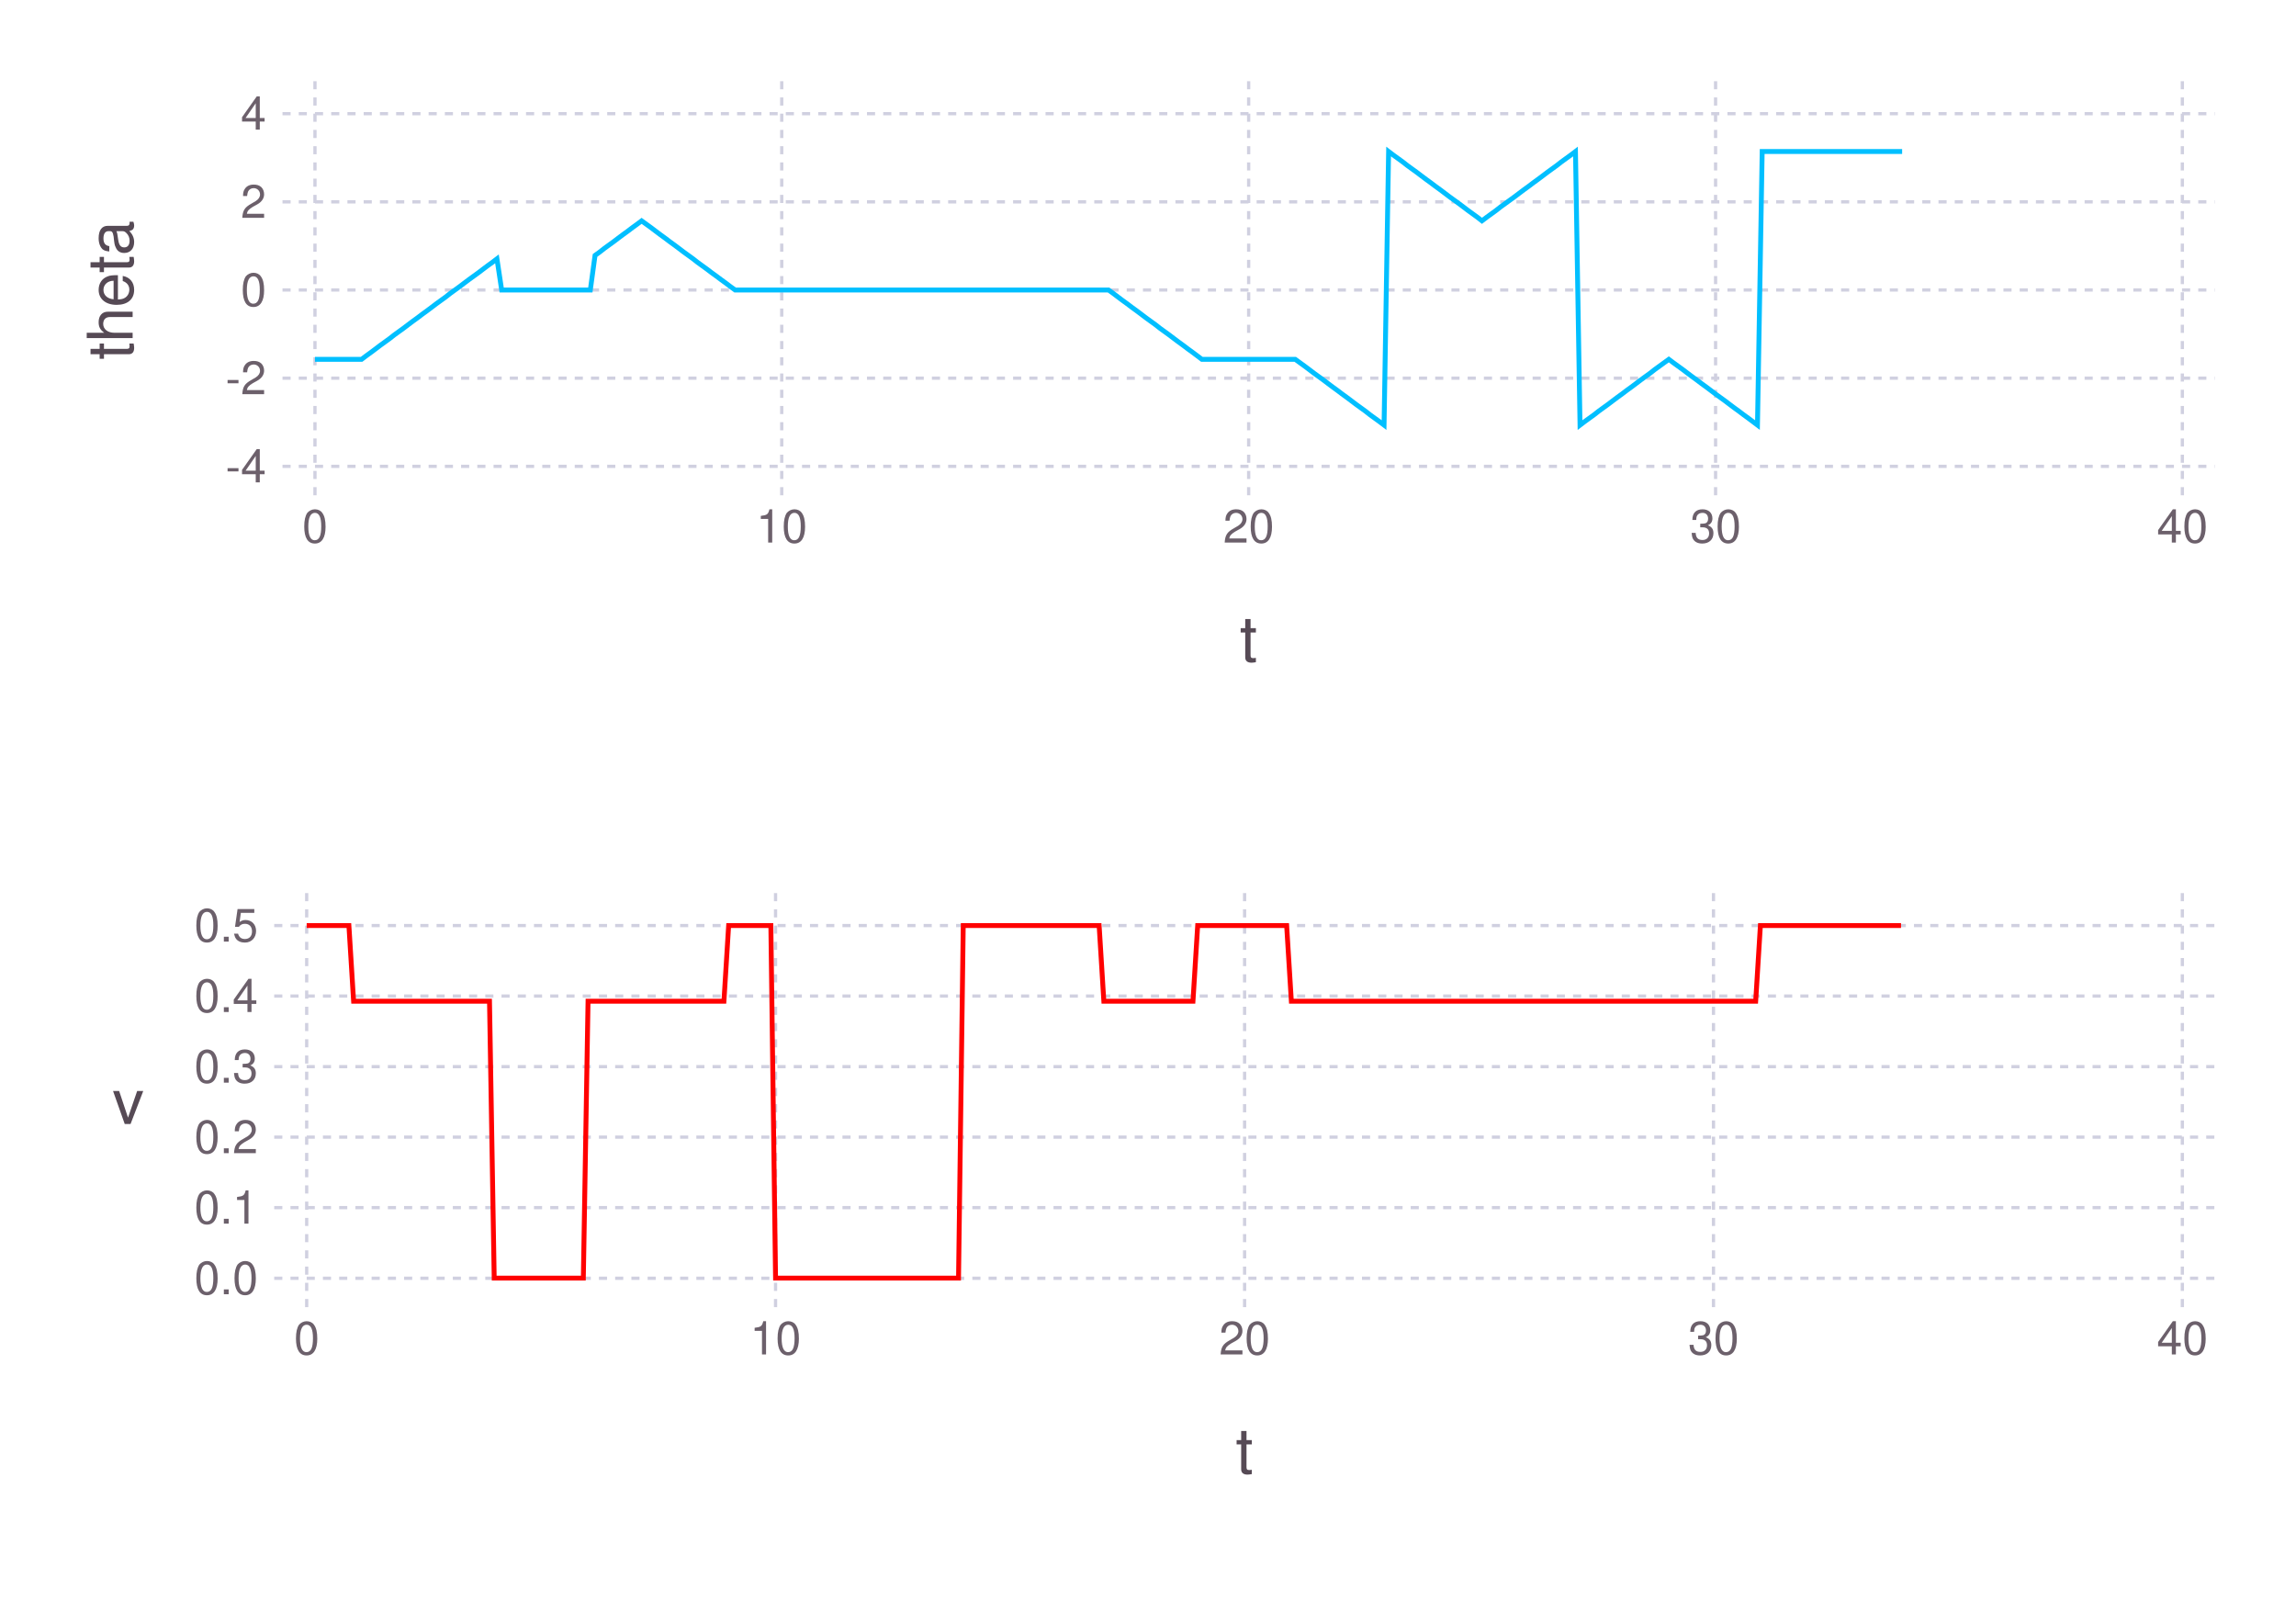
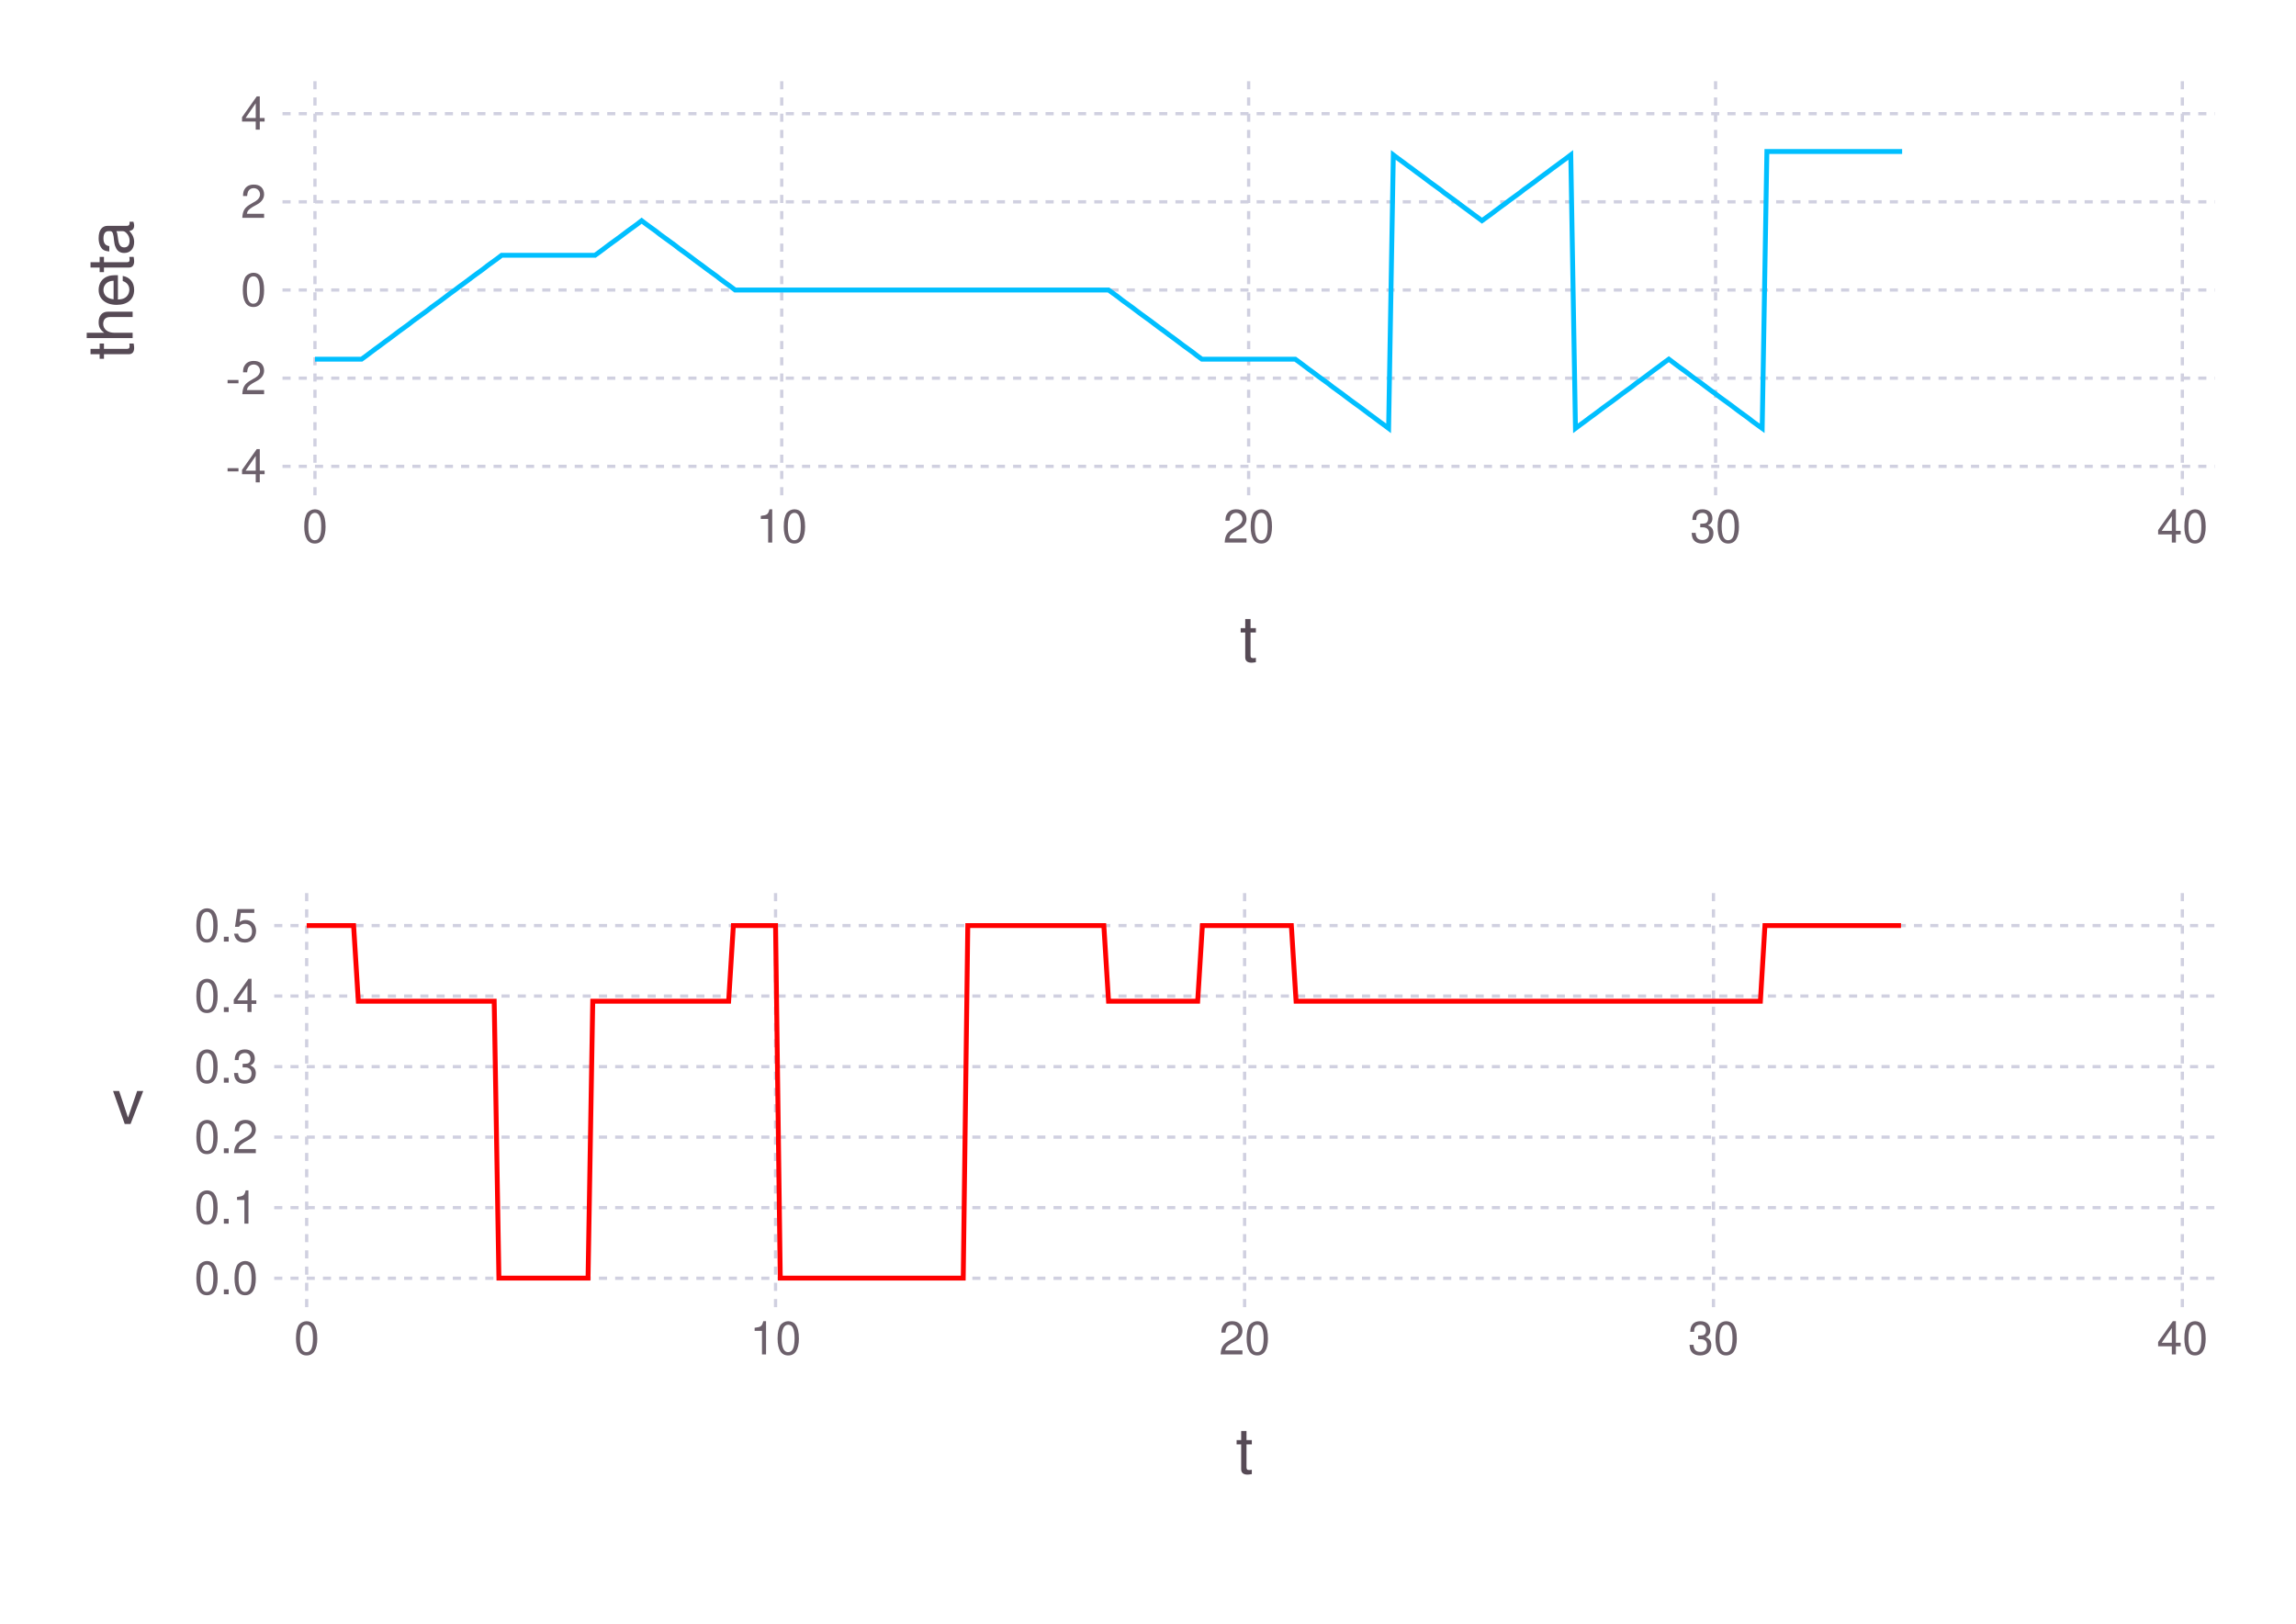
<svg xmlns="http://www.w3.org/2000/svg" version="1.2" width="141.42mm" height="100mm" viewBox="0 0 141.42 100" stroke="none" fill="#000000" stroke-width="0.3" font-size="3.88">
  <defs>
    <marker id="arrow" markerWidth="15" markerHeight="7" refX="5" refY="3.5" orient="auto" markerUnits="strokeWidth">
      <path d="M0,0 L15,3.5 L0,7 z" stroke="context-stroke" fill="context-stroke" />
    </marker>
  </defs>
  <g class="plotroot xscalable yscalable" id="img-bd8fc887-1">
    <g font-size="3.88" font-family="'PT Sans','Helvetica Neue','Helvetica',sans-serif" fill="#564A55" stroke="#000000" stroke-opacity="0.000" id="img-bd8fc887-2">
      <g transform="translate(76.66,88.39)">
        <g class="primitive">
          <text text-anchor="middle" dy="0.6em">t</text>
        </g>
      </g>
    </g>
    <g class="guide xlabels" font-size="2.82" font-family="'PT Sans Caption','Helvetica Neue','Helvetica',sans-serif" fill="#6C606B" id="img-bd8fc887-3">
      <g transform="translate(18.89,81.72)">
        <g class="primitive">
          <text text-anchor="middle" dy="0.6em">0</text>
        </g>
      </g>
      <g transform="translate(47.77,81.72)">
        <g class="primitive">
          <text text-anchor="middle" dy="0.6em">10</text>
        </g>
      </g>
      <g transform="translate(76.66,81.72)">
        <g class="primitive">
          <text text-anchor="middle" dy="0.6em">20</text>
        </g>
      </g>
      <g transform="translate(105.54,81.72)">
        <g class="primitive">
          <text text-anchor="middle" dy="0.6em">30</text>
        </g>
      </g>
      <g transform="translate(134.42,81.72)">
        <g class="primitive">
          <text text-anchor="middle" dy="0.6em">40</text>
        </g>
      </g>
    </g>
    <g clip-path="url(#img-bd8fc887-4)">
      <g id="img-bd8fc887-5">
        <g pointer-events="visible" fill="#000000" fill-opacity="0.000" stroke="#000000" stroke-opacity="0.000" class="guide background" id="img-bd8fc887-6">
          <g transform="translate(76.66,67.86)" id="img-bd8fc887-7">
            <path d="M-59.77,-12.86 L 59.77 -12.86 59.77 12.86 -59.77 12.86 z" class="primitive" />
          </g>
        </g>
        <g class="guide ygridlines xfixed" stroke-dasharray="0.5,0.5" stroke-width="0.2" stroke="#D0D0E0" id="img-bd8fc887-8">
          <g transform="translate(76.66,78.72)" id="img-bd8fc887-9">
            <path fill="none" d="M-59.77,0 L 59.77 0" class="primitive" />
          </g>
          <g transform="translate(76.66,74.37)" id="img-bd8fc887-10">
            <path fill="none" d="M-59.77,0 L 59.77 0" class="primitive" />
          </g>
          <g transform="translate(76.66,70.03)" id="img-bd8fc887-11">
            <path fill="none" d="M-59.77,0 L 59.77 0" class="primitive" />
          </g>
          <g transform="translate(76.66,65.69)" id="img-bd8fc887-12">
            <path fill="none" d="M-59.77,0 L 59.77 0" class="primitive" />
          </g>
          <g transform="translate(76.66,61.34)" id="img-bd8fc887-13">
            <path fill="none" d="M-59.77,0 L 59.77 0" class="primitive" />
          </g>
          <g transform="translate(76.66,57)" id="img-bd8fc887-14">
            <path fill="none" d="M-59.77,0 L 59.77 0" class="primitive" />
          </g>
        </g>
        <g class="guide xgridlines yfixed" stroke-dasharray="0.5,0.5" stroke-width="0.2" stroke="#D0D0E0" id="img-bd8fc887-15">
          <g transform="translate(18.89,67.86)" id="img-bd8fc887-16">
            <path fill="none" d="M0,-12.86 L 0 12.86" class="primitive" />
          </g>
          <g transform="translate(47.77,67.86)" id="img-bd8fc887-17">
            <path fill="none" d="M0,-12.86 L 0 12.86" class="primitive" />
          </g>
          <g transform="translate(76.66,67.86)" id="img-bd8fc887-18">
            <path fill="none" d="M0,-12.86 L 0 12.86" class="primitive" />
          </g>
          <g transform="translate(105.54,67.86)" id="img-bd8fc887-19">
            <path fill="none" d="M0,-12.86 L 0 12.86" class="primitive" />
          </g>
          <g transform="translate(134.42,67.86)" id="img-bd8fc887-20">
            <path fill="none" d="M0,-12.86 L 0 12.86" class="primitive" />
          </g>
        </g>
        <g class="plotpanel" id="img-bd8fc887-21">
          <g stroke-width="0.3" fill="#000000" fill-opacity="0.000" class="geometry" id="img-bd8fc887-22">
            <g class="color_RGB{N0f8}(1.0,0.0,0.0)" stroke-dasharray="none" stroke="#FF0000" id="img-bd8fc887-23">
              <g transform="translate(67.99,63.28)" id="img-bd8fc887-24">
-                 <path fill="none" d="M-49.1,-6.28 L -48.81 -6.28 -48.52 -6.28 -48.23 -6.28 -47.95 -6.28 -47.66 -6.28 -47.37 -6.28 -47.08 -6.28 -46.79 -6.28 -46.5 -6.28 -46.21 -1.62 -45.92 -1.62 -45.63 -1.62 -45.35 -1.62 -45.06 -1.62 -44.77 -1.62 -44.48 -1.62 -44.19 -1.62 -43.9 -1.62 -43.61 -1.62 -43.32 -1.62 -43.04 -1.62 -42.75 -1.62 -42.46 -1.62 -42.17 -1.62 -41.88 -1.62 -41.59 -1.62 -41.3 -1.62 -41.01 -1.62 -40.72 -1.62 -40.44 -1.62 -40.15 -1.62 -39.86 -1.62 -39.57 -1.62 -39.28 -1.62 -38.99 -1.62 -38.7 -1.62 -38.41 -1.62 -38.13 -1.62 -37.84 -1.62 -37.55 15.43 -37.26 15.43 -36.97 15.43 -36.68 15.43 -36.39 15.43 -36.1 15.43 -35.81 15.43 -35.53 15.43 -35.24 15.43 -34.95 15.43 -34.66 15.43 -34.37 15.43 -34.08 15.43 -33.79 15.43 -33.5 15.43 -33.22 15.43 -32.93 15.43 -32.64 15.43 -32.35 15.43 -32.06 15.43 -31.77 -1.62 -31.48 -1.62 -31.19 -1.62 -30.9 -1.62 -30.62 -1.62 -30.33 -1.62 -30.04 -1.62 -29.75 -1.62 -29.46 -1.62 -29.17 -1.62 -28.88 -1.62 -28.59 -1.62 -28.31 -1.62 -28.02 -1.62 -27.73 -1.62 -27.44 -1.62 -27.15 -1.62 -26.86 -1.62 -26.57 -1.62 -26.28 -1.62 -25.99 -1.62 -25.71 -1.62 -25.42 -1.62 -25.13 -1.62 -24.84 -1.62 -24.55 -1.62 -24.26 -1.62 -23.97 -1.62 -23.68 -1.62 -23.4 -1.62 -23.11 -6.28 -22.82 -6.28 -22.53 -6.28 -22.24 -6.28 -21.95 -6.28 -21.66 -6.28 -21.37 -6.28 -21.08 -6.28 -20.8 -6.28 -20.51 -6.28 -20.22 15.43 -19.93 15.43 -19.64 15.43 -19.35 15.43 -19.06 15.43 -18.77 15.43 -18.49 15.43 -18.2 15.43 -17.91 15.43 -17.62 15.43 -17.33 15.43 -17.04 15.43 -16.75 15.43 -16.46 15.43 -16.17 15.43 -15.89 15.43 -15.6 15.43 -15.31 15.43 -15.02 15.43 -14.73 15.43 -14.44 15.43 -14.15 15.43 -13.86 15.43 -13.57 15.43 -13.29 15.43 -13 15.43 -12.71 15.43 -12.42 15.43 -12.13 15.43 -11.84 15.43 -11.55 15.43 -11.26 15.43 -10.98 15.43 -10.69 15.43 -10.4 15.43 -10.11 15.43 -9.82 15.43 -9.53 15.43 -9.24 15.43 -8.95 15.43 -8.66 -6.28 -8.38 -6.28 -8.09 -6.28 -7.8 -6.28 -7.51 -6.28 -7.22 -6.28 -6.93 -6.28 -6.64 -6.28 -6.35 -6.28 -6.07 -6.28 -5.78 -6.28 -5.49 -6.28 -5.2 -6.28 -4.91 -6.28 -4.62 -6.28 -4.33 -6.28 -4.04 -6.28 -3.75 -6.28 -3.47 -6.28 -3.18 -6.28 -2.89 -6.28 -2.6 -6.28 -2.31 -6.28 -2.02 -6.28 -1.73 -6.28 -1.44 -6.28 -1.16 -6.28 -0.87 -6.28 -0.58 -6.28 -0.29 -6.28 0 -1.62 0.29 -1.62 0.58 -1.62 0.87 -1.62 1.16 -1.62 1.44 -1.62 1.73 -1.62 2.02 -1.62 2.31 -1.62 2.6 -1.62 2.89 -1.62 3.18 -1.62 3.47 -1.62 3.75 -1.62 4.04 -1.62 4.33 -1.62 4.62 -1.62 4.91 -1.62 5.2 -1.62 5.49 -1.62 5.78 -6.28 6.07 -6.28 6.35 -6.28 6.64 -6.28 6.93 -6.28 7.22 -6.28 7.51 -6.28 7.8 -6.28 8.09 -6.28 8.38 -6.28 8.66 -6.28 8.95 -6.28 9.24 -6.28 9.53 -6.28 9.82 -6.28 10.11 -6.28 10.4 -6.28 10.69 -6.28 10.98 -6.28 11.26 -6.28 11.55 -1.62 11.84 -1.62 12.13 -1.62 12.42 -1.62 12.71 -1.62 13 -1.62 13.29 -1.62 13.57 -1.62 13.86 -1.62 14.15 -1.62 14.44 -1.62 14.73 -1.62 15.02 -1.62 15.31 -1.62 15.6 -1.62 15.89 -1.62 16.17 -1.62 16.46 -1.62 16.75 -1.62 17.04 -1.62 17.33 -1.62 17.62 -1.62 17.91 -1.62 18.2 -1.62 18.49 -1.62 18.77 -1.62 19.06 -1.62 19.35 -1.62 19.64 -1.62 19.93 -1.62 20.22 -1.62 20.51 -1.62 20.8 -1.62 21.08 -1.62 21.37 -1.62 21.66 -1.62 21.95 -1.62 22.24 -1.62 22.53 -1.62 22.82 -1.62 23.11 -1.62 23.4 -1.62 23.68 -1.62 23.97 -1.62 24.26 -1.62 24.55 -1.62 24.84 -1.62 25.13 -1.62 25.42 -1.62 25.71 -1.62 25.99 -1.62 26.28 -1.62 26.57 -1.62 26.86 -1.62 27.15 -1.62 27.44 -1.62 27.73 -1.62 28.02 -1.62 28.31 -1.62 28.59 -1.62 28.88 -1.62 29.17 -1.62 29.46 -1.62 29.75 -1.62 30.04 -1.62 30.33 -1.62 30.62 -1.62 30.9 -1.62 31.19 -1.62 31.48 -1.62 31.77 -1.62 32.06 -1.62 32.35 -1.62 32.64 -1.62 32.93 -1.62 33.22 -1.62 33.5 -1.62 33.79 -1.62 34.08 -1.62 34.37 -1.62 34.66 -1.62 34.95 -1.62 35.24 -1.62 35.53 -1.62 35.81 -1.62 36.1 -1.62 36.39 -1.62 36.68 -1.62 36.97 -1.62 37.26 -1.62 37.55 -1.62 37.84 -1.62 38.13 -1.62 38.41 -1.62 38.7 -1.62 38.99 -1.62 39.28 -1.62 39.57 -1.62 39.86 -1.62 40.15 -1.62 40.44 -6.28 40.72 -6.28 41.01 -6.28 41.3 -6.28 41.59 -6.28 41.88 -6.28 42.17 -6.28 42.46 -6.28 42.75 -6.28 43.04 -6.28 43.32 -6.28 43.61 -6.28 43.9 -6.28 44.19 -6.28 44.48 -6.28 44.77 -6.28 45.06 -6.28 45.35 -6.28 45.63 -6.28 45.92 -6.28 46.21 -6.28 46.5 -6.28 46.79 -6.28 47.08 -6.28 47.37 -6.28 47.66 -6.28 47.95 -6.28 48.23 -6.28 48.52 -6.28 48.81 -6.28 49.1 -6.28" class="primitive" />
+                 <path fill="none" d="M-49.1,-6.28 L -48.81 -6.28 -48.52 -6.28 -48.23 -6.28 -47.95 -6.28 -47.66 -6.28 -47.37 -6.28 -47.08 -6.28 -46.79 -6.28 -46.5 -6.28 -46.21 -6.28 -45.92 -1.62 -45.63 -1.62 -45.35 -1.62 -45.06 -1.62 -44.77 -1.62 -44.48 -1.62 -44.19 -1.62 -43.9 -1.62 -43.61 -1.62 -43.32 -1.62 -43.04 -1.62 -42.75 -1.62 -42.46 -1.62 -42.17 -1.62 -41.88 -1.62 -41.59 -1.62 -41.3 -1.62 -41.01 -1.62 -40.72 -1.62 -40.44 -1.62 -40.15 -1.62 -39.86 -1.62 -39.57 -1.62 -39.28 -1.62 -38.99 -1.62 -38.7 -1.62 -38.41 -1.62 -38.13 -1.62 -37.84 -1.62 -37.55 -1.62 -37.26 15.43 -36.97 15.43 -36.68 15.43 -36.39 15.43 -36.1 15.43 -35.81 15.43 -35.53 15.43 -35.24 15.43 -34.95 15.43 -34.66 15.43 -34.37 15.43 -34.08 15.43 -33.79 15.43 -33.5 15.43 -33.22 15.43 -32.93 15.43 -32.64 15.43 -32.35 15.43 -32.06 15.43 -31.77 15.43 -31.48 -1.62 -31.19 -1.62 -30.9 -1.62 -30.62 -1.62 -30.33 -1.62 -30.04 -1.62 -29.75 -1.62 -29.46 -1.62 -29.17 -1.62 -28.88 -1.62 -28.59 -1.62 -28.31 -1.62 -28.02 -1.62 -27.73 -1.62 -27.44 -1.62 -27.15 -1.62 -26.86 -1.62 -26.57 -1.62 -26.28 -1.62 -25.99 -1.62 -25.71 -1.62 -25.42 -1.62 -25.13 -1.62 -24.84 -1.62 -24.55 -1.62 -24.26 -1.62 -23.97 -1.62 -23.68 -1.62 -23.4 -1.62 -23.11 -1.62 -22.82 -6.28 -22.53 -6.28 -22.24 -6.28 -21.95 -6.28 -21.66 -6.28 -21.37 -6.28 -21.08 -6.28 -20.8 -6.28 -20.51 -6.28 -20.22 -6.28 -19.93 15.43 -19.64 15.43 -19.35 15.43 -19.06 15.43 -18.77 15.43 -18.49 15.43 -18.2 15.43 -17.91 15.43 -17.62 15.43 -17.33 15.43 -17.04 15.43 -16.75 15.43 -16.46 15.43 -16.17 15.43 -15.89 15.43 -15.6 15.43 -15.31 15.43 -15.02 15.43 -14.73 15.43 -14.44 15.43 -14.15 15.43 -13.86 15.43 -13.57 15.43 -13.29 15.43 -13 15.43 -12.71 15.43 -12.42 15.43 -12.13 15.43 -11.84 15.43 -11.55 15.43 -11.26 15.43 -10.98 15.43 -10.69 15.43 -10.4 15.43 -10.11 15.43 -9.82 15.43 -9.53 15.43 -9.24 15.43 -8.95 15.43 -8.66 15.43 -8.38 -6.28 -8.09 -6.28 -7.8 -6.28 -7.51 -6.28 -7.22 -6.28 -6.93 -6.28 -6.64 -6.28 -6.35 -6.28 -6.07 -6.28 -5.78 -6.28 -5.49 -6.28 -5.2 -6.28 -4.91 -6.28 -4.62 -6.28 -4.33 -6.28 -4.04 -6.28 -3.75 -6.28 -3.47 -6.28 -3.18 -6.28 -2.89 -6.28 -2.6 -6.28 -2.31 -6.28 -2.02 -6.28 -1.73 -6.28 -1.44 -6.28 -1.16 -6.28 -0.87 -6.28 -0.58 -6.28 -0.29 -6.28 0 -6.28 0.29 -1.62 0.58 -1.62 0.87 -1.62 1.16 -1.62 1.44 -1.62 1.73 -1.62 2.02 -1.62 2.31 -1.62 2.6 -1.62 2.89 -1.62 3.18 -1.62 3.47 -1.62 3.75 -1.62 4.04 -1.62 4.33 -1.62 4.62 -1.62 4.91 -1.62 5.2 -1.62 5.49 -1.62 5.78 -1.62 6.07 -6.28 6.35 -6.28 6.64 -6.28 6.93 -6.28 7.22 -6.28 7.51 -6.28 7.8 -6.28 8.09 -6.28 8.38 -6.28 8.66 -6.28 8.95 -6.28 9.24 -6.28 9.53 -6.28 9.82 -6.28 10.11 -6.28 10.4 -6.28 10.69 -6.28 10.98 -6.28 11.26 -6.28 11.55 -6.28 11.84 -1.62 12.13 -1.62 12.42 -1.62 12.71 -1.62 13 -1.62 13.29 -1.62 13.57 -1.62 13.86 -1.62 14.15 -1.62 14.44 -1.62 14.73 -1.62 15.02 -1.62 15.31 -1.62 15.6 -1.62 15.89 -1.62 16.17 -1.62 16.46 -1.62 16.75 -1.62 17.04 -1.62 17.33 -1.62 17.62 -1.62 17.91 -1.62 18.2 -1.62 18.49 -1.62 18.77 -1.62 19.06 -1.62 19.35 -1.62 19.64 -1.62 19.93 -1.62 20.22 -1.62 20.51 -1.62 20.8 -1.62 21.08 -1.62 21.37 -1.62 21.66 -1.62 21.95 -1.62 22.24 -1.62 22.53 -1.62 22.82 -1.62 23.11 -1.62 23.4 -1.62 23.68 -1.62 23.97 -1.62 24.26 -1.62 24.55 -1.62 24.84 -1.62 25.13 -1.62 25.42 -1.62 25.71 -1.62 25.99 -1.62 26.28 -1.62 26.57 -1.62 26.86 -1.62 27.15 -1.62 27.44 -1.62 27.73 -1.62 28.02 -1.62 28.31 -1.62 28.59 -1.62 28.88 -1.62 29.17 -1.62 29.46 -1.62 29.75 -1.62 30.04 -1.62 30.33 -1.62 30.62 -1.62 30.9 -1.62 31.19 -1.62 31.48 -1.62 31.77 -1.62 32.06 -1.62 32.35 -1.62 32.64 -1.62 32.93 -1.62 33.22 -1.62 33.5 -1.62 33.79 -1.62 34.08 -1.62 34.37 -1.62 34.66 -1.62 34.95 -1.62 35.24 -1.62 35.53 -1.62 35.81 -1.62 36.1 -1.62 36.39 -1.62 36.68 -1.62 36.97 -1.62 37.26 -1.62 37.55 -1.62 37.84 -1.62 38.13 -1.62 38.41 -1.62 38.7 -1.62 38.99 -1.62 39.28 -1.62 39.57 -1.62 39.86 -1.62 40.15 -1.62 40.44 -1.62 40.72 -6.28 41.01 -6.28 41.3 -6.28 41.59 -6.28 41.88 -6.28 42.17 -6.28 42.46 -6.28 42.75 -6.28 43.04 -6.28 43.32 -6.28 43.61 -6.28 43.9 -6.28 44.19 -6.28 44.48 -6.28 44.77 -6.28 45.06 -6.28 45.35 -6.28 45.63 -6.28 45.92 -6.28 46.21 -6.28 46.5 -6.28 46.79 -6.28 47.08 -6.28 47.37 -6.28 47.66 -6.28 47.95 -6.28 48.23 -6.28 48.52 -6.28 48.81 -6.28 49.1 -6.28" class="primitive" />
              </g>
            </g>
          </g>
        </g>
      </g>
    </g>
    <g class="guide ylabels" font-size="2.82" font-family="'PT Sans Caption','Helvetica Neue','Helvetica',sans-serif" fill="#6C606B" id="img-bd8fc887-25">
      <g transform="translate(15.89,78.72)" id="img-bd8fc887-26">
        <g class="primitive">
          <text text-anchor="end" dy="0.35em">0.0</text>
        </g>
      </g>
      <g transform="translate(15.89,74.37)" id="img-bd8fc887-27">
        <g class="primitive">
          <text text-anchor="end" dy="0.35em">0.1</text>
        </g>
      </g>
      <g transform="translate(15.89,70.03)" id="img-bd8fc887-28">
        <g class="primitive">
          <text text-anchor="end" dy="0.35em">0.2</text>
        </g>
      </g>
      <g transform="translate(15.89,65.69)" id="img-bd8fc887-29">
        <g class="primitive">
          <text text-anchor="end" dy="0.35em">0.3</text>
        </g>
      </g>
      <g transform="translate(15.89,61.34)" id="img-bd8fc887-30">
        <g class="primitive">
          <text text-anchor="end" dy="0.35em">0.4</text>
        </g>
      </g>
      <g transform="translate(15.89,57)" id="img-bd8fc887-31">
        <g class="primitive">
          <text text-anchor="end" dy="0.35em">0.5</text>
        </g>
      </g>
    </g>
    <g font-size="3.88" font-family="'PT Sans','Helvetica Neue','Helvetica',sans-serif" fill="#564A55" stroke="#000000" stroke-opacity="0.000" id="img-bd8fc887-32">
      <g transform="translate(8.87,67.86)" id="img-bd8fc887-33">
        <g class="primitive">
          <text text-anchor="end" dy="0.35em">v</text>
        </g>
      </g>
    </g>
  </g>
  <g class="plotroot xscalable yscalable" id="img-bd8fc887-34">
    <g font-size="3.88" font-family="'PT Sans','Helvetica Neue','Helvetica',sans-serif" fill="#564A55" stroke="#000000" stroke-opacity="0.000" id="img-bd8fc887-35">
      <g transform="translate(76.91,38.39)" id="img-bd8fc887-36">
        <g class="primitive">
          <text text-anchor="middle" dy="0.6em">t</text>
        </g>
      </g>
    </g>
    <g class="guide xlabels" font-size="2.82" font-family="'PT Sans Caption','Helvetica Neue','Helvetica',sans-serif" fill="#6C606B" id="img-bd8fc887-37">
      <g transform="translate(19.4,31.72)" id="img-bd8fc887-38">
        <g class="primitive">
          <text text-anchor="middle" dy="0.6em">0</text>
        </g>
      </g>
      <g transform="translate(48.15,31.72)" id="img-bd8fc887-39">
        <g class="primitive">
          <text text-anchor="middle" dy="0.6em">10</text>
        </g>
      </g>
      <g transform="translate(76.91,31.72)" id="img-bd8fc887-40">
        <g class="primitive">
          <text text-anchor="middle" dy="0.6em">20</text>
        </g>
      </g>
      <g transform="translate(105.67,31.72)" id="img-bd8fc887-41">
        <g class="primitive">
          <text text-anchor="middle" dy="0.6em">30</text>
        </g>
      </g>
      <g transform="translate(134.42,31.72)" id="img-bd8fc887-42">
        <g class="primitive">
          <text text-anchor="middle" dy="0.6em">40</text>
        </g>
      </g>
    </g>
    <g clip-path="url(#img-bd8fc887-43)">
      <g id="img-bd8fc887-44">
        <g pointer-events="visible" fill="#000000" fill-opacity="0.000" stroke="#000000" stroke-opacity="0.000" class="guide background" id="img-bd8fc887-45">
          <g transform="translate(76.91,17.86)" id="img-bd8fc887-46">
            <path d="M-59.51,-12.86 L 59.51 -12.86 59.51 12.86 -59.51 12.86 z" class="primitive" />
          </g>
        </g>
        <g class="guide ygridlines xfixed" stroke-dasharray="0.5,0.5" stroke-width="0.2" stroke="#D0D0E0" id="img-bd8fc887-47">
          <g transform="translate(76.91,28.72)" id="img-bd8fc887-48">
            <path fill="none" d="M-59.51,0 L 59.51 0" class="primitive" />
          </g>
          <g transform="translate(76.91,23.29)" id="img-bd8fc887-49">
            <path fill="none" d="M-59.51,0 L 59.51 0" class="primitive" />
          </g>
          <g transform="translate(76.91,17.86)" id="img-bd8fc887-50">
            <path fill="none" d="M-59.51,0 L 59.51 0" class="primitive" />
          </g>
          <g transform="translate(76.91,12.43)" id="img-bd8fc887-51">
            <path fill="none" d="M-59.51,0 L 59.51 0" class="primitive" />
          </g>
          <g transform="translate(76.91,7)" id="img-bd8fc887-52">
            <path fill="none" d="M-59.51,0 L 59.51 0" class="primitive" />
          </g>
        </g>
        <g class="guide xgridlines yfixed" stroke-dasharray="0.5,0.5" stroke-width="0.2" stroke="#D0D0E0" id="img-bd8fc887-53">
          <g transform="translate(19.4,17.86)" id="img-bd8fc887-54">
            <path fill="none" d="M0,-12.86 L 0 12.86" class="primitive" />
          </g>
          <g transform="translate(48.15,17.86)" id="img-bd8fc887-55">
            <path fill="none" d="M0,-12.86 L 0 12.86" class="primitive" />
          </g>
          <g transform="translate(76.91,17.86)" id="img-bd8fc887-56">
            <path fill="none" d="M0,-12.86 L 0 12.86" class="primitive" />
          </g>
          <g transform="translate(105.67,17.86)" id="img-bd8fc887-57">
            <path fill="none" d="M0,-12.86 L 0 12.86" class="primitive" />
          </g>
          <g transform="translate(134.42,17.86)" id="img-bd8fc887-58">
            <path fill="none" d="M0,-12.86 L 0 12.86" class="primitive" />
          </g>
        </g>
        <g class="plotpanel" id="img-bd8fc887-59">
          <g stroke-width="0.3" fill="#000000" fill-opacity="0.000" class="geometry" id="img-bd8fc887-60">
            <g class="color_LCHab{Float32}(70.0f0,60.0f0,240.0f0)" stroke-dasharray="none" stroke="#00BFFF" id="img-bd8fc887-61">
-               <g transform="translate(68.28,17.78)" id="img-bd8fc887-62">
-                 <path fill="none" d="M-48.88,4.35 L -48.6 4.35 -48.31 4.35 -48.02 4.35 -47.73 4.35 -47.45 4.35 -47.16 4.35 -46.87 4.35 -46.58 4.35 -46.3 4.35 -46.01 4.35 -45.72 4.13 -45.43 3.92 -45.15 3.71 -44.86 3.49 -44.57 3.28 -44.28 3.07 -44 2.85 -43.71 2.64 -43.42 2.43 -43.13 2.21 -42.85 2 -42.56 1.79 -42.27 1.57 -41.98 1.36 -41.7 1.15 -41.41 0.93 -41.12 0.72 -40.83 0.51 -40.55 0.29 -40.26 0.08 -39.97 -0.13 -39.68 -0.35 -39.4 -0.56 -39.11 -0.77 -38.82 -0.98 -38.53 -1.2 -38.25 -1.41 -37.96 -1.62 -37.67 -1.84 -37.38 0.08 -37.09 0.08 -36.81 0.08 -36.52 0.08 -36.23 0.08 -35.94 0.08 -35.66 0.08 -35.37 0.08 -35.08 0.08 -34.79 0.08 -34.51 0.08 -34.22 0.08 -33.93 0.08 -33.64 0.08 -33.36 0.08 -33.07 0.08 -32.78 0.08 -32.49 0.08 -32.21 0.08 -31.92 0.08 -31.63 -2.05 -31.34 -2.26 -31.06 -2.48 -30.77 -2.69 -30.48 -2.9 -30.19 -3.12 -29.91 -3.33 -29.62 -3.54 -29.33 -3.76 -29.04 -3.97 -28.76 -4.18 -28.47 -3.97 -28.18 -3.76 -27.89 -3.54 -27.61 -3.33 -27.32 -3.12 -27.03 -2.9 -26.74 -2.69 -26.46 -2.48 -26.17 -2.26 -25.88 -2.05 -25.59 -1.84 -25.31 -1.62 -25.02 -1.41 -24.73 -1.2 -24.44 -0.98 -24.15 -0.77 -23.87 -0.56 -23.58 -0.35 -23.29 -0.13 -23 0.08 -22.72 0.08 -22.43 0.08 -22.14 0.08 -21.85 0.08 -21.57 0.08 -21.28 0.08 -20.99 0.08 -20.7 0.08 -20.42 0.08 -20.13 0.08 -19.84 0.08 -19.55 0.08 -19.27 0.08 -18.98 0.08 -18.69 0.08 -18.4 0.08 -18.12 0.08 -17.83 0.08 -17.54 0.08 -17.25 0.08 -16.97 0.08 -16.68 0.08 -16.39 0.08 -16.1 0.08 -15.82 0.08 -15.53 0.08 -15.24 0.08 -14.95 0.08 -14.67 0.08 -14.38 0.08 -14.09 0.08 -13.8 0.08 -13.52 0.08 -13.23 0.08 -12.94 0.08 -12.65 0.08 -12.36 0.08 -12.08 0.08 -11.79 0.08 -11.5 0.08 -11.21 0.08 -10.93 0.08 -10.64 0.08 -10.35 0.08 -10.06 0.08 -9.78 0.08 -9.49 0.08 -9.2 0.08 -8.91 0.08 -8.63 0.08 -8.34 0.08 -8.05 0.08 -7.76 0.08 -7.48 0.08 -7.19 0.08 -6.9 0.08 -6.61 0.08 -6.33 0.08 -6.04 0.08 -5.75 0.08 -5.46 0.08 -5.18 0.08 -4.89 0.08 -4.6 0.08 -4.31 0.08 -4.03 0.08 -3.74 0.08 -3.45 0.08 -3.16 0.08 -2.88 0.08 -2.59 0.08 -2.3 0.08 -2.01 0.08 -1.73 0.08 -1.44 0.08 -1.15 0.08 -0.86 0.08 -0.58 0.08 -0.29 0.08 0 0.08 0.29 0.29 0.58 0.51 0.86 0.72 1.15 0.93 1.44 1.15 1.73 1.36 2.01 1.57 2.3 1.79 2.59 2 2.88 2.21 3.16 2.43 3.45 2.64 3.74 2.85 4.03 3.07 4.31 3.28 4.6 3.49 4.89 3.71 5.18 3.92 5.46 4.13 5.75 4.35 6.04 4.35 6.33 4.35 6.61 4.35 6.9 4.35 7.19 4.35 7.48 4.35 7.76 4.35 8.05 4.35 8.34 4.35 8.63 4.35 8.91 4.35 9.2 4.35 9.49 4.35 9.78 4.35 10.06 4.35 10.35 4.35 10.64 4.35 10.93 4.35 11.21 4.35 11.5 4.35 11.79 4.56 12.08 4.77 12.36 4.98 12.65 5.2 12.94 5.41 13.23 5.62 13.52 5.84 13.8 6.05 14.09 6.26 14.38 6.48 14.67 6.69 14.95 6.9 15.24 7.12 15.53 7.33 15.82 7.54 16.1 7.76 16.39 7.97 16.68 8.18 16.97 8.4 17.25 -8.45 17.54 -8.23 17.83 -8.02 18.12 -7.81 18.4 -7.59 18.69 -7.38 18.98 -7.17 19.27 -6.95 19.55 -6.74 19.84 -6.53 20.13 -6.31 20.42 -6.1 20.7 -5.89 20.99 -5.67 21.28 -5.46 21.57 -5.25 21.85 -5.04 22.14 -4.82 22.43 -4.61 22.72 -4.4 23 -4.18 23.29 -4.4 23.58 -4.61 23.87 -4.82 24.15 -5.04 24.44 -5.25 24.73 -5.46 25.02 -5.67 25.31 -5.89 25.59 -6.1 25.88 -6.31 26.17 -6.53 26.46 -6.74 26.74 -6.95 27.03 -7.17 27.32 -7.38 27.61 -7.59 27.89 -7.81 28.18 -8.02 28.47 -8.23 28.76 -8.45 29.04 8.4 29.33 8.18 29.62 7.97 29.91 7.76 30.19 7.54 30.48 7.33 30.77 7.12 31.06 6.9 31.34 6.69 31.63 6.48 31.92 6.26 32.21 6.05 32.49 5.84 32.78 5.62 33.07 5.41 33.36 5.2 33.64 4.98 33.93 4.77 34.22 4.56 34.51 4.35 34.79 4.56 35.08 4.77 35.37 4.98 35.66 5.2 35.94 5.41 36.23 5.62 36.52 5.84 36.81 6.05 37.09 6.26 37.38 6.48 37.67 6.69 37.96 6.9 38.25 7.12 38.53 7.33 38.82 7.54 39.11 7.76 39.4 7.97 39.68 8.18 39.97 8.4 40.26 -8.45 40.55 -8.45 40.83 -8.45 41.12 -8.45 41.41 -8.45 41.7 -8.45 41.98 -8.45 42.27 -8.45 42.56 -8.45 42.85 -8.45 43.13 -8.45 43.42 -8.45 43.71 -8.45 44 -8.45 44.28 -8.45 44.57 -8.45 44.86 -8.45 45.15 -8.45 45.43 -8.45 45.72 -8.45 46.01 -8.45 46.3 -8.45 46.58 -8.45 46.87 -8.45 47.16 -8.45 47.45 -8.45 47.73 -8.45 48.02 -8.45 48.31 -8.45 48.6 -8.45 48.88 -8.45" class="primitive" />
+               <g transform="translate(68.28,17.8)" id="img-bd8fc887-62">
+                 <path fill="none" d="M-48.88,4.32 L -48.6 4.32 -48.31 4.32 -48.02 4.32 -47.73 4.32 -47.45 4.32 -47.16 4.32 -46.87 4.32 -46.58 4.32 -46.3 4.32 -46.01 4.32 -45.72 4.11 -45.43 3.89 -45.15 3.68 -44.86 3.47 -44.57 3.25 -44.28 3.04 -44 2.83 -43.71 2.61 -43.42 2.4 -43.13 2.19 -42.85 1.97 -42.56 1.76 -42.27 1.55 -41.98 1.34 -41.7 1.12 -41.41 0.91 -41.12 0.7 -40.83 0.48 -40.55 0.27 -40.26 0.06 -39.97 -0.16 -39.68 -0.37 -39.4 -0.58 -39.11 -0.8 -38.82 -1.01 -38.53 -1.22 -38.25 -1.44 -37.96 -1.65 -37.67 -1.86 -37.38 -2.08 -37.09 -2.08 -36.81 -2.08 -36.52 -2.08 -36.23 -2.08 -35.94 -2.08 -35.66 -2.08 -35.37 -2.08 -35.08 -2.08 -34.79 -2.08 -34.51 -2.08 -34.22 -2.08 -33.93 -2.08 -33.64 -2.08 -33.36 -2.08 -33.07 -2.08 -32.78 -2.08 -32.49 -2.08 -32.21 -2.08 -31.92 -2.08 -31.63 -2.08 -31.34 -2.29 -31.06 -2.5 -30.77 -2.72 -30.48 -2.93 -30.19 -3.14 -29.91 -3.35 -29.62 -3.57 -29.33 -3.78 -29.04 -3.99 -28.76 -4.21 -28.47 -3.99 -28.18 -3.78 -27.89 -3.57 -27.61 -3.35 -27.32 -3.14 -27.03 -2.93 -26.74 -2.72 -26.46 -2.5 -26.17 -2.29 -25.88 -2.08 -25.59 -1.86 -25.31 -1.65 -25.02 -1.44 -24.73 -1.22 -24.44 -1.01 -24.15 -0.8 -23.87 -0.58 -23.58 -0.37 -23.29 -0.16 -23 0.06 -22.72 0.06 -22.43 0.06 -22.14 0.06 -21.85 0.06 -21.57 0.06 -21.28 0.06 -20.99 0.06 -20.7 0.06 -20.42 0.06 -20.13 0.06 -19.84 0.06 -19.55 0.06 -19.27 0.06 -18.98 0.06 -18.69 0.06 -18.4 0.06 -18.12 0.06 -17.83 0.06 -17.54 0.06 -17.25 0.06 -16.97 0.06 -16.68 0.06 -16.39 0.06 -16.1 0.06 -15.82 0.06 -15.53 0.06 -15.24 0.06 -14.95 0.06 -14.67 0.06 -14.38 0.06 -14.09 0.06 -13.8 0.06 -13.52 0.06 -13.23 0.06 -12.94 0.06 -12.65 0.06 -12.36 0.06 -12.08 0.06 -11.79 0.06 -11.5 0.06 -11.21 0.06 -10.93 0.06 -10.64 0.06 -10.35 0.06 -10.06 0.06 -9.78 0.06 -9.49 0.06 -9.2 0.06 -8.91 0.06 -8.63 0.06 -8.34 0.06 -8.05 0.06 -7.76 0.06 -7.48 0.06 -7.19 0.06 -6.9 0.06 -6.61 0.06 -6.33 0.06 -6.04 0.06 -5.75 0.06 -5.46 0.06 -5.18 0.06 -4.89 0.06 -4.6 0.06 -4.31 0.06 -4.03 0.06 -3.74 0.06 -3.45 0.06 -3.16 0.06 -2.88 0.06 -2.59 0.06 -2.3 0.06 -2.01 0.06 -1.73 0.06 -1.44 0.06 -1.15 0.06 -0.86 0.06 -0.58 0.06 -0.29 0.06 0 0.06 0.29 0.27 0.58 0.48 0.86 0.7 1.15 0.91 1.44 1.12 1.73 1.34 2.01 1.55 2.3 1.76 2.59 1.97 2.88 2.19 3.16 2.4 3.45 2.61 3.74 2.83 4.03 3.04 4.31 3.25 4.6 3.47 4.89 3.68 5.18 3.89 5.46 4.11 5.75 4.32 6.04 4.32 6.33 4.32 6.61 4.32 6.9 4.32 7.19 4.32 7.48 4.32 7.76 4.32 8.05 4.32 8.34 4.32 8.63 4.32 8.91 4.32 9.2 4.32 9.49 4.32 9.78 4.32 10.06 4.32 10.35 4.32 10.64 4.32 10.93 4.32 11.21 4.32 11.5 4.32 11.79 4.53 12.08 4.75 12.36 4.96 12.65 5.17 12.94 5.39 13.23 5.6 13.52 5.81 13.8 6.03 14.09 6.24 14.38 6.45 14.67 6.67 14.95 6.88 15.24 7.09 15.53 7.3 15.82 7.52 16.1 7.73 16.39 7.94 16.68 8.16 16.97 8.37 17.25 8.58 17.54 -8.26 17.83 -8.04 18.12 -7.83 18.4 -7.62 18.69 -7.41 18.98 -7.19 19.27 -6.98 19.55 -6.77 19.84 -6.55 20.13 -6.34 20.42 -6.13 20.7 -5.91 20.99 -5.7 21.28 -5.49 21.57 -5.27 21.85 -5.06 22.14 -4.85 22.43 -4.63 22.72 -4.42 23 -4.21 23.29 -4.42 23.58 -4.63 23.87 -4.85 24.15 -5.06 24.44 -5.27 24.73 -5.49 25.02 -5.7 25.31 -5.91 25.59 -6.13 25.88 -6.34 26.17 -6.55 26.46 -6.77 26.74 -6.98 27.03 -7.19 27.32 -7.41 27.61 -7.62 27.89 -7.83 28.18 -8.04 28.47 -8.26 28.76 8.58 29.04 8.37 29.33 8.16 29.62 7.94 29.91 7.73 30.19 7.52 30.48 7.3 30.77 7.09 31.06 6.88 31.34 6.67 31.63 6.45 31.92 6.24 32.21 6.03 32.49 5.81 32.78 5.6 33.07 5.39 33.36 5.17 33.64 4.96 33.93 4.75 34.22 4.53 34.51 4.32 34.79 4.53 35.08 4.75 35.37 4.96 35.66 5.17 35.94 5.39 36.23 5.6 36.52 5.81 36.81 6.03 37.09 6.24 37.38 6.45 37.67 6.67 37.96 6.88 38.25 7.09 38.53 7.3 38.82 7.52 39.11 7.73 39.4 7.94 39.68 8.16 39.97 8.37 40.26 8.58 40.55 -8.47 40.83 -8.47 41.12 -8.47 41.41 -8.47 41.7 -8.47 41.98 -8.47 42.27 -8.47 42.56 -8.47 42.85 -8.47 43.13 -8.47 43.42 -8.47 43.71 -8.47 44 -8.47 44.28 -8.47 44.57 -8.47 44.86 -8.47 45.15 -8.47 45.43 -8.47 45.72 -8.47 46.01 -8.47 46.3 -8.47 46.58 -8.47 46.87 -8.47 47.16 -8.47 47.45 -8.47 47.73 -8.47 48.02 -8.47 48.31 -8.47 48.6 -8.47 48.88 -8.47" class="primitive" />
              </g>
            </g>
          </g>
        </g>
      </g>
    </g>
    <g class="guide ylabels" font-size="2.82" font-family="'PT Sans Caption','Helvetica Neue','Helvetica',sans-serif" fill="#6C606B" id="img-bd8fc887-63">
      <g transform="translate(16.4,28.72)" id="img-bd8fc887-64">
        <g class="primitive">
          <text text-anchor="end" dy="0.35em">-4</text>
        </g>
      </g>
      <g transform="translate(16.4,23.29)" id="img-bd8fc887-65">
        <g class="primitive">
          <text text-anchor="end" dy="0.35em">-2</text>
        </g>
      </g>
      <g transform="translate(16.4,17.86)" id="img-bd8fc887-66">
        <g class="primitive">
          <text text-anchor="end" dy="0.35em">0</text>
        </g>
      </g>
      <g transform="translate(16.4,12.43)" id="img-bd8fc887-67">
        <g class="primitive">
          <text text-anchor="end" dy="0.35em">2</text>
        </g>
      </g>
      <g transform="translate(16.4,7)" id="img-bd8fc887-68">
        <g class="primitive">
          <text text-anchor="end" dy="0.35em">4</text>
        </g>
      </g>
    </g>
    <g font-size="3.88" font-family="'PT Sans','Helvetica Neue','Helvetica',sans-serif" fill="#564A55" stroke="#000000" stroke-opacity="0.000" id="img-bd8fc887-69">
      <g transform="translate(8.81,15.86)" id="img-bd8fc887-70">
        <g class="primitive">
          <text text-anchor="middle" dy="0.35em" transform="rotate(-90,0, 2)">theta</text>
        </g>
      </g>
    </g>
  </g>
  <defs>
    <clipPath id="img-bd8fc887-4">
      <path d="M16.89,55 L 136.42 55 136.42 80.72 16.89 80.72" />
    </clipPath>
    <clipPath id="img-bd8fc887-43">
      <path d="M17.4,5 L 136.42 5 136.42 30.72 17.4 30.72" />
    </clipPath>
  </defs>
</svg>
